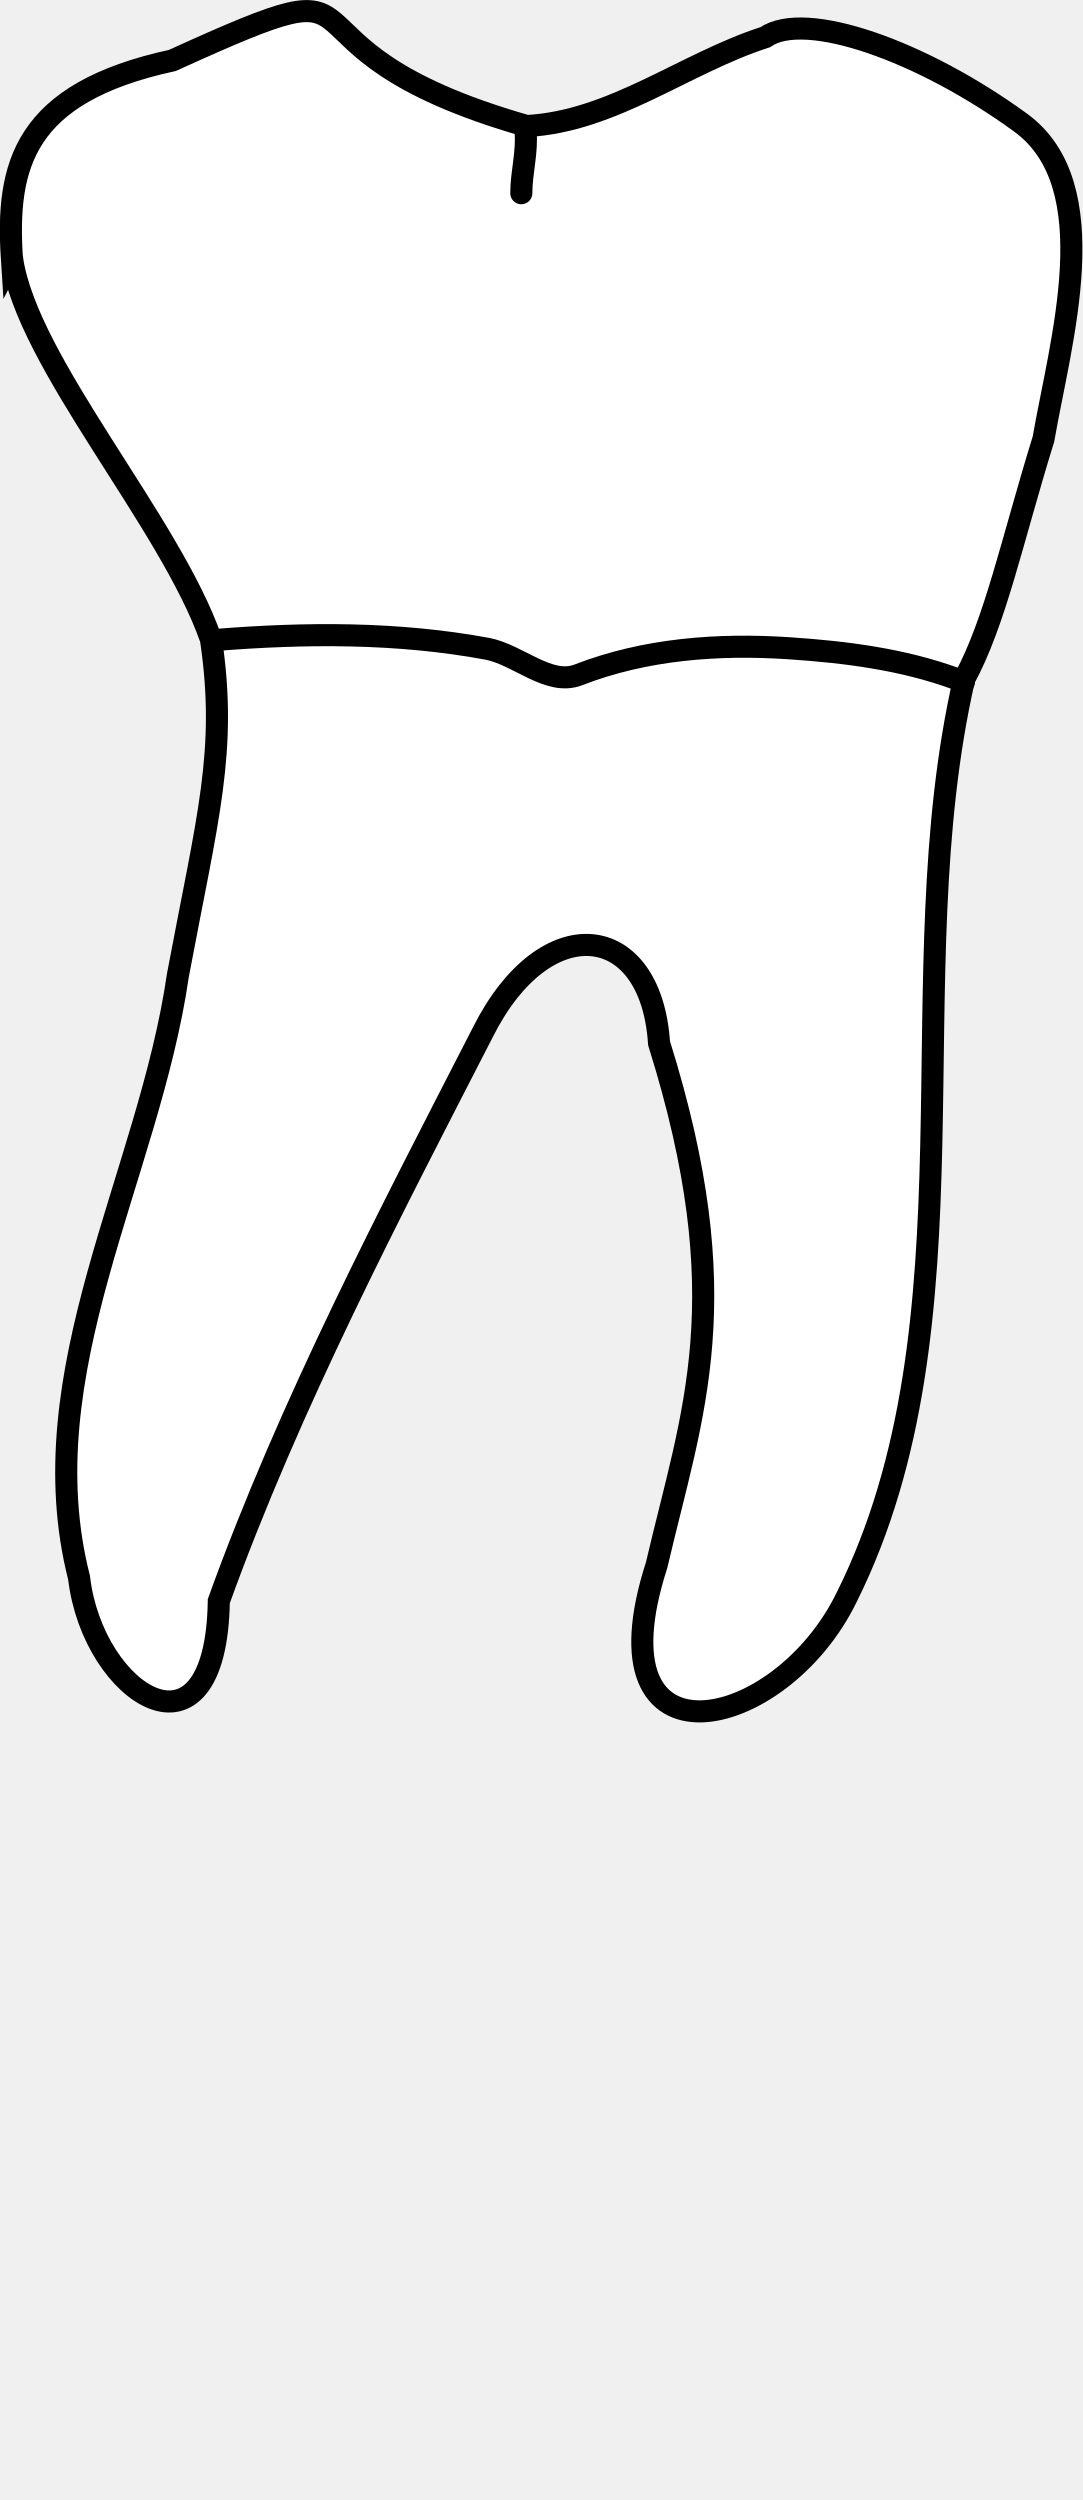
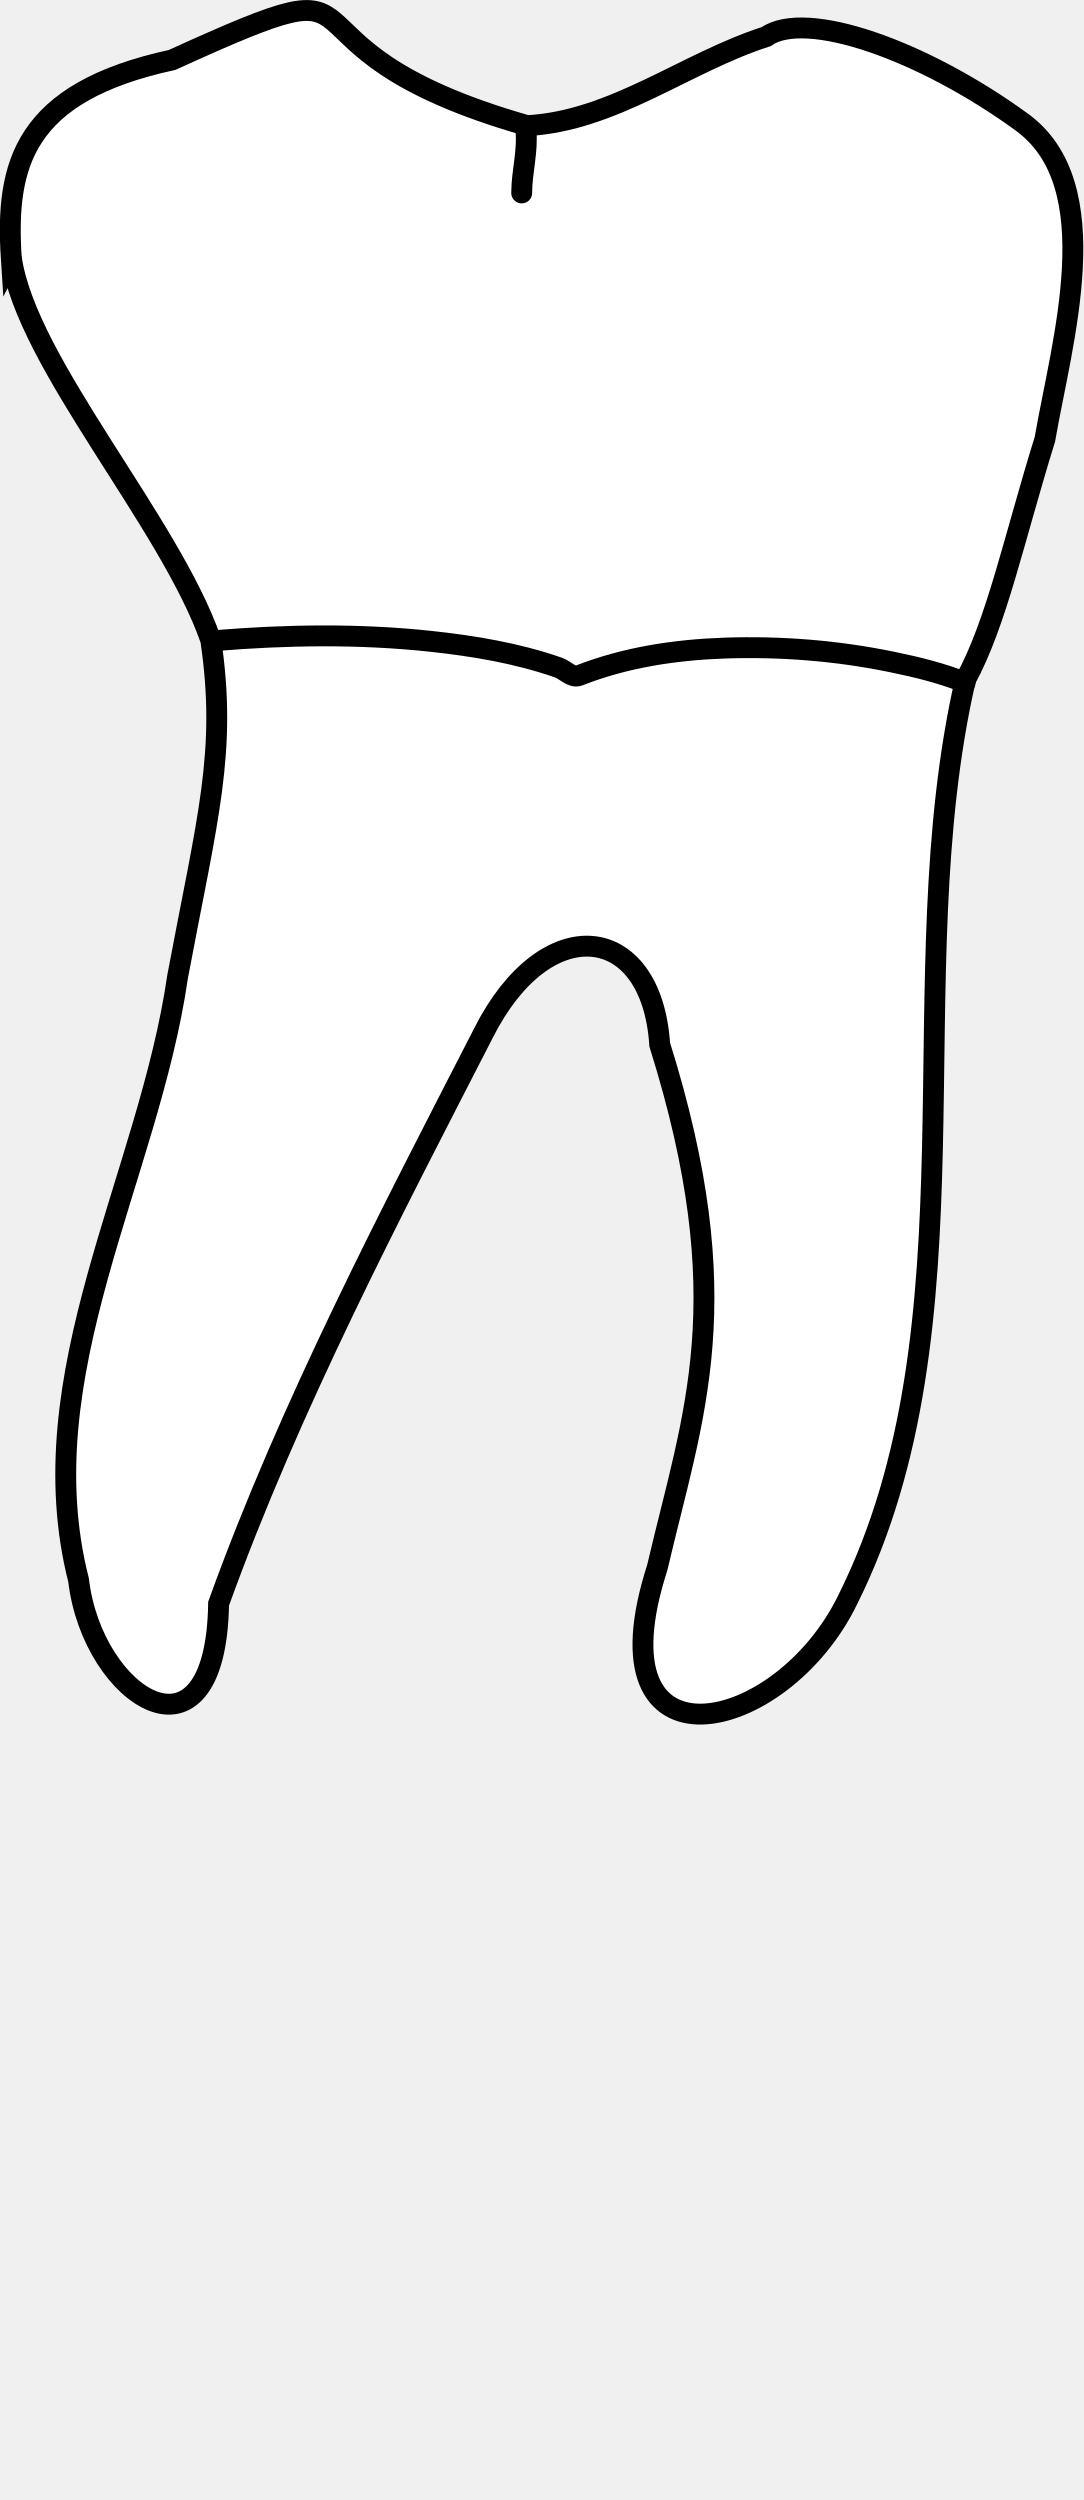
- <svg xmlns="http://www.w3.org/2000/svg" width="12.99" height="30" viewBox="0 0 12.99 30" version="1.1" id="svg8">
+ <svg xmlns="http://www.w3.org/2000/svg" width="52" height="120" viewBox="0 0 52 120" version="1.1" id="svg8">
  <defs id="defs2">
    </defs>
  <g style="display:inline" id="layer4" transform="translate(-58.16397,-163.0331)">
-     <g style="fill:#ffffff" id="g1883" transform="translate(-6.70738,-58.73753)">
-       <path d="m 65.015,224.867 c 0.175,1.25 1.899,3.167 2.388,4.576 0.198,1.34 -0.039,2.126 -0.397,4.031 -0.347,2.399 -1.812,4.771 -1.186,7.229 0.166,1.412 1.644,2.353 1.677,0.281 0.855,-2.372 2.064,-4.674 3.173,-6.835 0.744,-1.477 2.014,-1.334 2.11,0.14 0.964,3.076 0.4,4.422 -0.029,6.262 -0.815,2.526 1.488,2.031 2.285,0.377 1.639,-3.297 0.587,-7.441 1.405,-11.007 0.374,-0.686 0.577,-1.672 0.952,-2.882 0.202,-1.166 0.767,-3.041 -0.276,-3.798 -1.183,-0.862 -2.584,-1.356 -3.063,-1.024 -0.965,0.31 -1.825,1.01 -2.861,1.066 -3.372,-0.963 -1.376,-2.096 -4.253,-0.787 -1.786,0.388 -1.998,1.256 -1.926,2.373 z" style="fill:#ffffff;stroke:#000000;stroke-width:0.265px;stroke-linecap:butt;stroke-linejoin:miter;stroke-opacity:1" id="path1866" />
-       <path id="path1872" d="m 71.177,223.337 c 0.026,0.252 -0.05,0.5 -0.05,0.752" style="fill:#ffffff;stroke:#000000;stroke-width:0.265px;stroke-linecap:round;stroke-linejoin:miter;stroke-opacity:1" />
-       <path id="path1876" d="m 67.452,229.451 c 1.086,-0.088 2.188,-0.094 3.262,0.104 0.375,0.069 0.742,0.452 1.098,0.314 0.803,-0.312 1.681,-0.376 2.533,-0.319 0.676,0.045 1.358,0.132 1.996,0.365 0.033,0.012 0.065,0.025 0.098,0.038" style="fill:#ffffff;stroke:#000000;stroke-width:0.265px;stroke-linecap:round;stroke-linejoin:round;stroke-opacity:1" />
+     <g style="fill:#ffffff;stroke-width:0.25;stroke-dasharray:none" id="g1883" transform="matrix(4.007854,0,0,4.007854,-201.8611,-725.8213)">
+       <path d="m 65.015,224.867 c 0.175,1.25 1.899,3.167 2.388,4.576 0.198,1.34 -0.039,2.126 -0.397,4.031 -0.347,2.399 -1.812,4.771 -1.186,7.229 0.166,1.412 1.644,2.353 1.677,0.281 0.855,-2.372 2.064,-4.674 3.173,-6.835 0.744,-1.477 2.014,-1.334 2.11,0.14 0.964,3.076 0.4,4.422 -0.029,6.262 -0.815,2.526 1.488,2.031 2.285,0.377 1.639,-3.297 0.587,-7.441 1.405,-11.007 0.374,-0.686 0.577,-1.672 0.952,-2.882 0.202,-1.166 0.767,-3.041 -0.276,-3.798 -1.183,-0.862 -2.584,-1.356 -3.063,-1.024 -0.965,0.31 -1.825,1.01 -2.861,1.066 -3.372,-0.963 -1.376,-2.096 -4.253,-0.787 -1.786,0.388 -1.998,1.256 -1.926,2.373 z" style="fill:#ffffff;stroke:#000000;stroke-width:0.25;stroke-linecap:butt;stroke-linejoin:miter;stroke-dasharray:none;stroke-opacity:1" id="path1866" />
+       <path id="path1872" d="m 71.177,223.337 c 0.013,0.122 0.001,0.245 -0.014,0.367 -0.016,0.128 -0.036,0.256 -0.036,0.385" style="fill:#ffffff;stroke:#000000;stroke-width:0.25;stroke-linecap:round;stroke-linejoin:miter;stroke-dasharray:none;stroke-opacity:1" />
+       <path id="path1876" d="m 67.452,229.451 c 0.857,-0.071 1.721,-0.084 2.577,0.007 0.521,0.056 1.042,0.142 1.537,0.315 0.083,0.029 0.164,0.128 0.246,0.096 0.554,-0.218 1.15,-0.308 1.742,-0.329 0.673,-0.023 1.348,0.03 2.007,0.166 0.298,0.061 0.595,0.133 0.877,0.247" style="fill:#ffffff;stroke:#000000;stroke-width:0.25;stroke-linecap:round;stroke-linejoin:round;stroke-dasharray:none;stroke-opacity:1" />
    </g>
  </g>
</svg>
